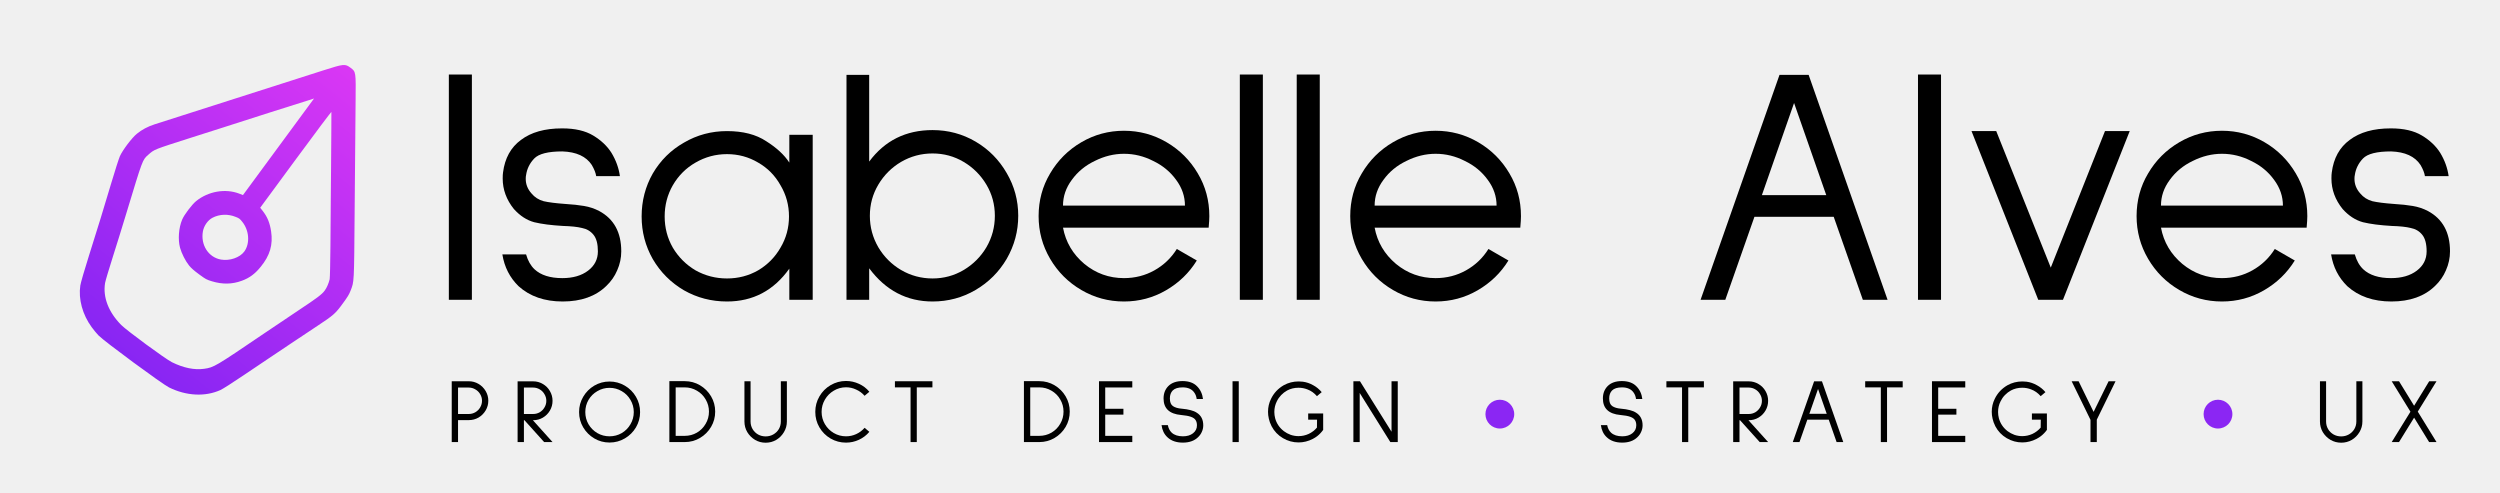
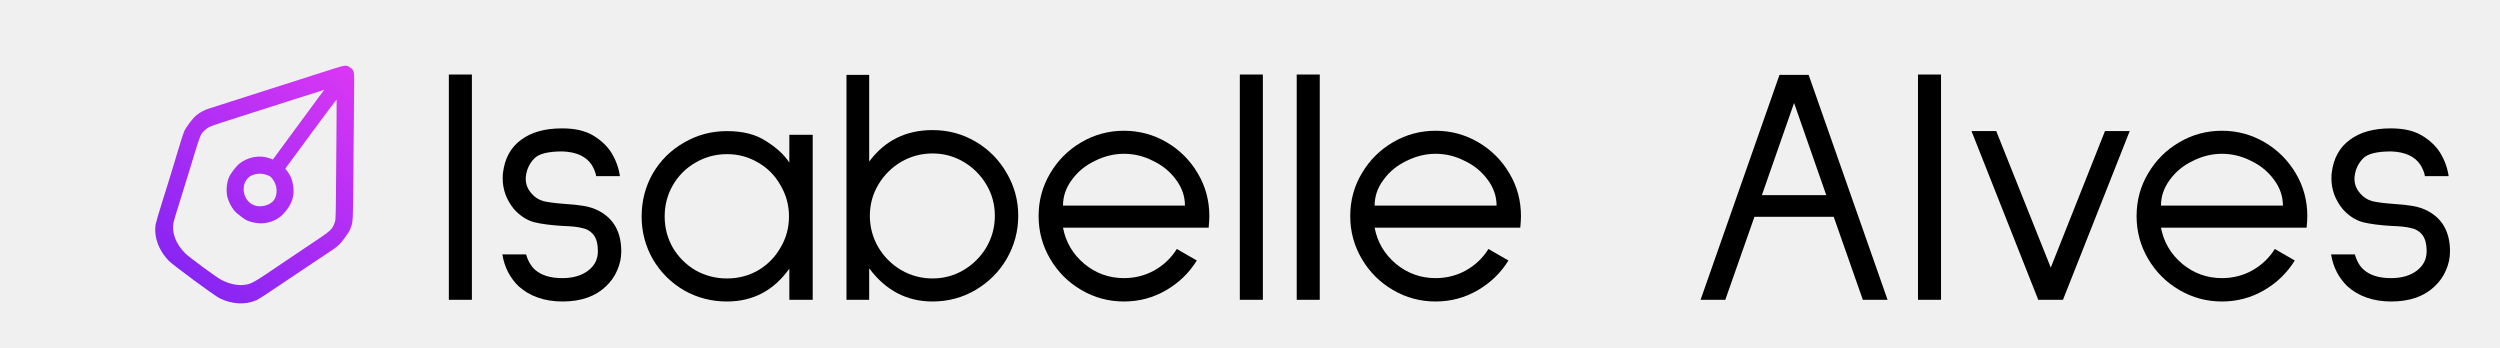
- <svg xmlns="http://www.w3.org/2000/svg" width="1476" height="291" viewBox="0 0 1476 291" fill="none">
-   <g clip-path="url(#clip0_2042_473)">
-     <path d="M278.6 44V177H265V44H278.6Z" fill="black" />
-     <path d="M310.594 150.2C311.661 153.933 313.327 156.867 315.594 159C319.327 162.467 324.794 164.2 331.994 164.2C338.261 164.2 343.327 162.733 347.194 159.8C351.061 156.867 352.994 153.067 352.994 148.4C352.994 144 352.127 140.733 350.394 138.6C348.661 136.467 346.394 135.133 343.594 134.6C340.927 133.933 337.194 133.533 332.394 133.4C325.461 133 319.794 132.267 315.394 131.2C310.994 130 306.994 127.4 303.394 123.4C298.994 117.933 296.794 111.933 296.794 105.4C296.794 103.8 296.861 102.6 296.994 101.8C298.061 93.4 301.594 87 307.594 82.6C313.594 78.067 321.661 75.8 331.794 75.8H331.994C339.461 75.8 345.527 77.2 350.194 80C354.861 82.8 358.461 86.2 360.994 90.2C363.661 94.6 365.327 99.2 365.994 104H351.994C351.727 102.133 350.861 99.933 349.394 97.4C346.061 92.333 340.261 89.667 331.994 89.4C323.594 89.4 318.061 90.8 315.394 93.6C312.727 96.4 311.127 99.667 310.594 103.4C310.461 103.933 310.394 104.667 310.394 105.6C310.394 108.8 311.527 111.667 313.794 114.2C315.661 116.467 318.061 118 320.994 118.8C323.927 119.467 328.127 120 333.594 120.4C337.994 120.667 341.727 121.067 344.794 121.6C347.994 122.133 350.994 123.133 353.794 124.6C362.461 129.267 366.794 137.2 366.794 148.4C366.794 152.267 365.994 156 364.394 159.6C362.927 163.067 360.794 166.133 357.994 168.8C351.727 174.933 343.127 178 332.194 178C321.527 178 312.861 175 306.194 169C300.994 163.933 297.794 157.667 296.594 150.2H310.594Z" fill="black" />
-     <path d="M479.82 79.6V177H466.02V158.6C456.82 171.533 444.554 178 429.22 178C420.02 178 411.554 175.8 403.82 171.4C396.087 166.867 389.954 160.733 385.42 153C381.02 145.267 378.82 136.867 378.82 127.8C378.82 118.6 381.02 110.133 385.42 102.4C389.954 94.667 396.087 88.6 403.82 84.2C411.554 79.667 420.02 77.4 429.22 77.4C438.687 77.4 446.42 79.4 452.42 83.4C458.554 87.267 463.087 91.467 466.02 96V79.6H479.82ZM429.22 164.4C435.887 164.4 442.02 162.8 447.62 159.6C453.22 156.267 457.62 151.8 460.82 146.2C464.154 140.6 465.82 134.467 465.82 127.8C465.82 121.133 464.154 115 460.82 109.4C457.62 103.667 453.22 99.2 447.62 96C442.02 92.667 435.887 91 429.22 91C422.554 91 416.354 92.667 410.62 96C405.02 99.2 400.554 103.667 397.22 109.4C394.02 115 392.42 121.133 392.42 127.8C392.42 134.467 394.02 140.6 397.22 146.2C400.554 151.8 405.02 156.267 410.62 159.6C416.354 162.8 422.554 164.4 429.22 164.4Z" fill="black" />
-     <path d="M513.166 44.2V95.4C522.366 83 534.832 76.8 550.566 76.8C559.766 76.8 568.232 79.067 575.966 83.6C583.699 88.133 589.832 94.333 594.366 102.2C598.899 109.933 601.166 118.333 601.166 127.4C601.166 136.467 598.899 144.933 594.366 152.8C589.832 160.533 583.699 166.667 575.966 171.2C568.232 175.733 559.766 178 550.566 178C535.366 178 522.899 171.467 513.166 158.4V177H499.766V44.2H513.166ZM513.566 127.4C513.566 134.067 515.232 140.267 518.566 146C521.899 151.6 526.366 156.067 531.966 159.4C537.699 162.733 543.899 164.4 550.566 164.4C557.232 164.4 563.366 162.733 568.966 159.4C574.566 156.067 579.032 151.6 582.366 146C585.699 140.267 587.366 134.067 587.366 127.4C587.366 120.733 585.699 114.6 582.366 109C579.032 103.4 574.566 98.933 568.966 95.6C563.366 92.267 557.232 90.6 550.566 90.6C543.899 90.6 537.699 92.267 531.966 95.6C526.366 98.933 521.899 103.4 518.566 109C515.232 114.6 513.566 120.733 513.566 127.4Z" fill="black" />
-     <path d="M627.595 134.4C629.195 142.933 633.395 150.067 640.195 155.8C646.995 161.4 654.795 164.2 663.595 164.2C670.129 164.2 676.129 162.667 681.595 159.6C687.062 156.533 691.462 152.333 694.795 147L706.595 153.8C702.062 161.133 695.995 167 688.395 171.4C680.795 175.8 672.529 178 663.595 178C654.529 178 646.129 175.733 638.395 171.2C630.662 166.667 624.529 160.533 619.995 152.8C615.462 145.067 613.195 136.667 613.195 127.6C613.195 118.4 615.462 110 619.995 102.4C624.529 94.667 630.662 88.533 638.395 84C646.129 79.467 654.529 77.2 663.595 77.2C672.662 77.2 681.062 79.467 688.795 84C696.529 88.533 702.662 94.667 707.195 102.4C711.729 110 713.995 118.4 713.995 127.6C713.995 129.2 713.862 131.467 713.595 134.4H627.595ZM663.595 90.8C657.729 90.8 651.995 92.2 646.395 95C640.795 97.667 636.262 101.4 632.795 106.2C629.329 110.867 627.595 115.933 627.595 121.4H699.595C699.595 115.933 697.862 110.867 694.395 106.2C690.929 101.4 686.395 97.667 680.795 95C675.329 92.2 669.595 90.8 663.595 90.8Z" fill="black" />
-     <path d="M745.592 44V177H731.992V44H745.592Z" fill="black" />
-     <path d="M779.186 44V177H765.586V44H779.186Z" fill="black" />
-     <path d="M811.58 134.4C813.18 142.933 817.38 150.067 824.18 155.8C830.98 161.4 838.78 164.2 847.58 164.2C854.113 164.2 860.113 162.667 865.58 159.6C871.046 156.533 875.446 152.333 878.78 147L890.58 153.8C886.046 161.133 879.98 167 872.38 171.4C864.78 175.8 856.513 178 847.58 178C838.513 178 830.113 175.733 822.38 171.2C814.646 166.667 808.513 160.533 803.98 152.8C799.446 145.067 797.18 136.667 797.18 127.6C797.18 118.4 799.446 110 803.98 102.4C808.513 94.667 814.646 88.533 822.38 84C830.113 79.467 838.513 77.2 847.58 77.2C856.646 77.2 865.046 79.467 872.78 84C880.513 88.533 886.646 94.667 891.18 102.4C895.713 110 897.98 118.4 897.98 127.6C897.98 129.2 897.846 131.467 897.58 134.4H811.58ZM847.58 90.8C841.713 90.8 835.98 92.2 830.38 95C824.78 97.667 820.246 101.4 816.78 106.2C813.313 110.867 811.58 115.933 811.58 121.4H883.58C883.58 115.933 881.846 110.867 878.38 106.2C874.913 101.4 870.38 97.667 864.78 95C859.313 92.2 853.58 90.8 847.58 90.8Z" fill="black" />
-     <path d="M1082.62 128H1035.82L1018.62 177H1004.02L1050.62 44.2H1067.82L1114.42 177H1099.82L1082.62 128ZM1078.22 115.2L1059.22 60.8L1040.22 115.2H1078.22Z" fill="black" />
-     <path d="M1145.98 44V177H1132.38V44H1145.98Z" fill="black" />
-     <path d="M1257.38 77.4L1217.98 177H1203.38L1163.98 77.4H1178.58L1210.78 158L1242.78 77.4H1257.38Z" fill="black" />
-     <path d="M1275.84 134.4C1277.44 142.933 1281.64 150.067 1288.44 155.8C1295.24 161.4 1303.04 164.2 1311.84 164.2C1318.37 164.2 1324.37 162.667 1329.84 159.6C1335.3 156.533 1339.7 152.333 1343.04 147L1354.84 153.8C1350.3 161.133 1344.24 167 1336.64 171.4C1329.04 175.8 1320.77 178 1311.84 178C1302.77 178 1294.37 175.733 1286.64 171.2C1278.9 166.667 1272.77 160.533 1268.24 152.8C1263.7 145.067 1261.44 136.667 1261.44 127.6C1261.44 118.4 1263.7 110 1268.24 102.4C1272.77 94.667 1278.9 88.533 1286.64 84C1294.37 79.467 1302.77 77.2 1311.84 77.2C1320.9 77.2 1329.3 79.467 1337.04 84C1344.77 88.533 1350.9 94.667 1355.44 102.4C1359.97 110 1362.24 118.4 1362.24 127.6C1362.24 129.2 1362.1 131.467 1361.84 134.4H1275.84ZM1311.84 90.8C1305.97 90.8 1300.24 92.2 1294.64 95C1289.04 97.667 1284.5 101.4 1281.04 106.2C1277.57 110.867 1275.84 115.933 1275.84 121.4H1347.84C1347.84 115.933 1346.1 110.867 1342.64 106.2C1339.17 101.4 1334.64 97.667 1329.04 95C1323.57 92.2 1317.84 90.8 1311.84 90.8Z" fill="black" />
-     <path d="M1390.28 150.2C1391.35 153.933 1393.01 156.867 1395.28 159C1399.01 162.467 1404.48 164.2 1411.68 164.2C1417.95 164.2 1423.01 162.733 1426.88 159.8C1430.75 156.867 1432.68 153.067 1432.68 148.4C1432.68 144 1431.81 140.733 1430.08 138.6C1428.35 136.467 1426.08 135.133 1423.28 134.6C1420.61 133.933 1416.88 133.533 1412.08 133.4C1405.15 133 1399.48 132.267 1395.08 131.2C1390.68 130 1386.68 127.4 1383.08 123.4C1378.68 117.933 1376.48 111.933 1376.48 105.4C1376.48 103.8 1376.55 102.6 1376.68 101.8C1377.75 93.4 1381.28 87 1387.28 82.6C1393.28 78.067 1401.35 75.8 1411.48 75.8H1411.68C1419.15 75.8 1425.21 77.2 1429.88 80C1434.55 82.8 1438.15 86.2 1440.68 90.2C1443.35 94.6 1445.01 99.2 1445.68 104H1431.68C1431.41 102.133 1430.55 99.933 1429.08 97.4C1425.75 92.333 1419.95 89.667 1411.68 89.4C1403.28 89.4 1397.75 90.8 1395.08 93.6C1392.41 96.4 1390.81 99.667 1390.28 103.4C1390.15 103.933 1390.08 104.667 1390.08 105.6C1390.08 108.8 1391.21 111.667 1393.48 114.2C1395.35 116.467 1397.75 118 1400.68 118.8C1403.61 119.467 1407.81 120 1413.28 120.4C1417.68 120.667 1421.41 121.067 1424.48 121.6C1427.68 122.133 1430.68 123.133 1433.48 124.6C1442.15 129.267 1446.48 137.2 1446.48 148.4C1446.48 152.267 1445.68 156 1444.08 159.6C1442.61 163.067 1440.48 166.133 1437.68 168.8C1431.41 174.933 1422.81 178 1411.88 178C1401.21 178 1392.55 175 1385.88 169C1380.68 163.933 1377.48 157.667 1376.28 150.2H1390.28Z" fill="black" />
-     <path d="M276.744 225.09C278.832 225.09 280.758 225.612 282.522 226.656C284.286 227.7 285.69 229.104 286.734 230.868C287.778 232.632 288.3 234.54 288.3 236.592C288.3 238.644 287.778 240.552 286.734 242.316C285.69 244.08 284.286 245.484 282.522 246.528C280.758 247.536 278.832 248.04 276.744 248.04H270.426V261H266.7V225.09H276.744ZM276.744 244.422C278.148 244.422 279.444 244.08 280.632 243.396C281.856 242.676 282.81 241.722 283.494 240.534C284.214 239.31 284.574 237.996 284.574 236.592C284.574 235.188 284.214 233.892 283.494 232.704C282.81 231.516 281.856 230.58 280.632 229.896C279.444 229.176 278.148 228.816 276.744 228.816H270.426V244.422H276.744Z" fill="black" />
-     <path d="M314.611 248.094L326.221 261H321.253L309.643 248.094H309.319V261H305.593V225.144H314.773C316.861 225.144 318.769 225.666 320.497 226.71C322.261 227.718 323.647 229.104 324.655 230.868C325.699 232.632 326.221 234.558 326.221 236.646C326.221 238.734 325.699 240.66 324.655 242.424C323.647 244.152 322.261 245.538 320.497 246.582C318.769 247.59 316.861 248.094 314.773 248.094H314.611ZM309.319 228.816V244.422H314.773C316.177 244.422 317.473 244.08 318.661 243.396C319.849 242.676 320.785 241.722 321.469 240.534C322.189 239.346 322.549 238.05 322.549 236.646C322.549 235.242 322.189 233.946 321.469 232.758C320.785 231.534 319.849 230.58 318.661 229.896C317.473 229.176 316.177 228.816 314.773 228.816H309.319Z" fill="black" />
-     <path d="M359.871 261.27C356.595 261.27 353.589 260.46 350.853 258.84C348.117 257.22 345.939 255.042 344.319 252.306C342.699 249.57 341.889 246.564 341.889 243.288C341.889 240.012 342.699 237.006 344.319 234.27C345.939 231.498 348.117 229.302 350.853 227.682C353.625 226.062 356.631 225.252 359.871 225.252C363.111 225.252 366.117 226.062 368.889 227.682C371.661 229.302 373.857 231.498 375.477 234.27C377.097 237.042 377.907 240.048 377.907 243.288C377.907 246.528 377.097 249.534 375.477 252.306C373.857 255.042 371.661 257.22 368.889 258.84C366.153 260.46 363.147 261.27 359.871 261.27ZM359.871 257.598C362.463 257.598 364.857 256.968 367.053 255.708C369.249 254.412 370.977 252.666 372.237 250.47C373.533 248.274 374.181 245.88 374.181 243.288C374.181 240.696 373.533 238.302 372.237 236.106C370.977 233.91 369.249 232.182 367.053 230.922C364.857 229.626 362.463 228.978 359.871 228.978C357.279 228.978 354.885 229.626 352.689 230.922C350.493 232.182 348.747 233.91 347.451 236.106C346.191 238.302 345.561 240.696 345.561 243.288C345.561 245.88 346.191 248.274 347.451 250.47C348.747 252.666 350.493 254.412 352.689 255.708C354.885 256.968 357.279 257.598 359.871 257.598Z" fill="black" />
-     <path d="M395.191 261V225.036H404.263C407.539 225.036 410.545 225.846 413.281 227.466C416.017 229.086 418.195 231.264 419.815 234C421.435 236.736 422.245 239.742 422.245 243.018C422.245 246.294 421.435 249.3 419.815 252.036C418.195 254.772 416.017 256.95 413.281 258.57C410.545 260.19 407.539 261 404.263 261H395.191ZM404.263 257.328C406.855 257.328 409.249 256.698 411.445 255.438C413.641 254.142 415.369 252.396 416.629 250.2C417.925 248.004 418.573 245.61 418.573 243.018C418.573 240.426 417.925 238.032 416.629 235.836C415.369 233.64 413.641 231.912 411.445 230.652C409.249 229.356 406.855 228.708 404.263 228.708H398.917V257.328H404.263Z" fill="black" />
-     <path d="M452.043 261.378C449.775 261.378 447.687 260.82 445.779 259.704C443.871 258.552 442.341 257.022 441.189 255.114C440.073 253.206 439.515 251.118 439.515 248.85V225.09H443.133V248.85C443.133 250.47 443.529 251.964 444.321 253.332C445.113 254.664 446.193 255.726 447.561 256.518C448.929 257.274 450.423 257.652 452.043 257.652C453.663 257.652 455.157 257.274 456.525 256.518C457.929 255.726 459.027 254.664 459.819 253.332C460.611 251.964 461.007 250.47 461.007 248.85V225.09H464.571V248.85C464.571 251.118 463.995 253.206 462.843 255.114C461.727 257.022 460.215 258.552 458.307 259.704C456.399 260.82 454.311 261.378 452.043 261.378Z" fill="black" />
-     <path d="M499.492 261.324C496.18 261.324 493.138 260.514 490.366 258.894C487.594 257.274 485.398 255.078 483.778 252.306C482.158 249.534 481.348 246.492 481.348 243.18C481.348 239.868 482.158 236.826 483.778 234.054C485.398 231.246 487.594 229.032 490.366 227.412C493.174 225.756 496.216 224.928 499.492 224.928C502.156 224.928 504.694 225.486 507.106 226.602C509.518 227.682 511.57 229.248 513.262 231.3L510.454 233.676C509.086 232.092 507.43 230.868 505.486 230.004C503.578 229.104 501.58 228.654 499.492 228.654C496.9 228.654 494.488 229.32 492.256 230.652C490.06 231.948 488.314 233.712 487.018 235.944C485.722 238.176 485.074 240.588 485.074 243.18C485.074 245.772 485.722 248.184 487.018 250.416C488.314 252.612 490.06 254.358 492.256 255.654C494.488 256.95 496.9 257.598 499.492 257.598C501.58 257.598 503.578 257.166 505.486 256.302C507.43 255.402 509.086 254.16 510.454 252.576L513.262 254.952C511.57 256.968 509.518 258.534 507.106 259.65C504.694 260.766 502.156 261.324 499.492 261.324Z" fill="black" />
-     <path d="M550.502 228.708H541.268V261H537.596V228.708H528.362V225.09H550.502V228.708Z" fill="black" />
-     <path d="M604.525 261V225.036H613.597C616.873 225.036 619.879 225.846 622.615 227.466C625.351 229.086 627.529 231.264 629.149 234C630.769 236.736 631.579 239.742 631.579 243.018C631.579 246.294 630.769 249.3 629.149 252.036C627.529 254.772 625.351 256.95 622.615 258.57C619.879 260.19 616.873 261 613.597 261H604.525ZM613.597 257.328C616.189 257.328 618.583 256.698 620.779 255.438C622.975 254.142 624.703 252.396 625.963 250.2C627.259 248.004 627.907 245.61 627.907 243.018C627.907 240.426 627.259 238.032 625.963 235.836C624.703 233.64 622.975 231.912 620.779 230.652C618.583 229.356 616.189 228.708 613.597 228.708H608.251V257.328H613.597Z" fill="black" />
-     <path d="M652.521 228.762V241.344H663.267V244.8H652.521V257.328H668.505V261H648.849V225.09H668.505V228.762H652.521Z" fill="black" />
-     <path d="M706.514 235.512C706.334 234.144 705.902 232.956 705.218 231.948C703.814 229.788 701.492 228.708 698.252 228.708C695.552 228.708 693.59 229.32 692.366 230.544C691.25 231.696 690.692 233.262 690.692 235.242C690.692 237.438 691.304 238.95 692.528 239.778C693.752 240.606 695.462 241.11 697.658 241.29C699.746 241.47 701.51 241.758 702.95 242.154C704.39 242.514 705.596 243.018 706.568 243.666C709.124 245.25 710.402 247.734 710.402 251.118C710.402 252.45 710.132 253.71 709.592 254.898C709.088 256.086 708.35 257.148 707.378 258.084C705.182 260.244 702.176 261.324 698.36 261.324C694.508 261.324 691.466 260.262 689.234 258.138C687.326 256.374 686.174 253.998 685.778 251.01H689.504C689.828 252.81 690.584 254.286 691.772 255.438C693.32 256.878 695.534 257.598 698.414 257.598C700.862 257.598 702.842 257.004 704.354 255.816C705.902 254.592 706.676 253.026 706.676 251.118C706.676 249.894 706.424 248.886 705.92 248.094C705.452 247.266 704.534 246.6 703.166 246.096C701.798 245.592 699.854 245.232 697.334 245.016C690.422 244.404 686.966 241.146 686.966 235.242C686.966 233.766 687.2 232.416 687.668 231.192C688.172 229.932 688.874 228.852 689.774 227.952C691.754 225.972 694.562 224.982 698.198 224.982H698.252C701.96 225.018 704.786 226.044 706.73 228.06C708.71 230.04 709.88 232.542 710.24 235.566H706.514V235.512Z" fill="black" />
-     <path d="M731.361 225.09V261H727.689V225.09H731.361Z" fill="black" />
-     <path d="M781.202 244.098V253.818C780.158 255.258 778.952 256.5 777.584 257.544C776.936 258.048 776.108 258.57 775.1 259.11C772.4 260.514 769.592 261.216 766.676 261.216C763.4 261.216 760.322 260.37 757.442 258.678C754.562 256.986 752.33 254.646 750.746 251.658C749.954 250.074 749.414 248.598 749.126 247.23C748.802 245.862 748.64 244.494 748.64 243.126C748.64 240.39 749.234 237.834 750.422 235.458C751.214 233.802 752.24 232.29 753.5 230.922C754.796 229.554 756.254 228.402 757.874 227.466C760.574 225.954 763.526 225.198 766.73 225.198C767.558 225.198 768.386 225.252 769.214 225.36C771.338 225.648 773.354 226.332 775.262 227.412C777.206 228.456 778.898 229.824 780.338 231.516L777.53 233.892C775.91 232.02 774.02 230.688 771.86 229.896C770.204 229.248 768.458 228.924 766.622 228.924C764.174 228.924 761.942 229.464 759.926 230.544C758.63 231.264 757.46 232.164 756.416 233.244C755.372 234.324 754.526 235.53 753.878 236.862C752.87 238.842 752.366 240.966 752.366 243.234C752.366 244.458 752.528 245.7 752.852 246.96C753.68 249.984 755.372 252.504 757.928 254.52C759.188 255.456 760.556 256.194 762.032 256.734C763.544 257.238 765.074 257.49 766.622 257.49C768.71 257.49 770.708 257.058 772.616 256.194C774.524 255.294 776.162 254.052 777.53 252.468L777.584 247.77H772.346V244.098H781.202Z" fill="black" />
-     <path d="M825.231 225.09V261H820.857L802.767 232.002V261H799.041V225.09H802.929L821.559 254.898V225.09H825.231Z" fill="black" />
-     <path d="M965.896 235.512C965.716 234.144 965.284 232.956 964.6 231.948C963.196 229.788 960.874 228.708 957.634 228.708C954.934 228.708 952.972 229.32 951.748 230.544C950.632 231.696 950.074 233.262 950.074 235.242C950.074 237.438 950.686 238.95 951.91 239.778C953.134 240.606 954.844 241.11 957.04 241.29C959.128 241.47 960.892 241.758 962.332 242.154C963.772 242.514 964.978 243.018 965.95 243.666C968.506 245.25 969.784 247.734 969.784 251.118C969.784 252.45 969.514 253.71 968.974 254.898C968.47 256.086 967.732 257.148 966.76 258.084C964.564 260.244 961.558 261.324 957.742 261.324C953.89 261.324 950.848 260.262 948.616 258.138C946.708 256.374 945.556 253.998 945.16 251.01H948.886C949.21 252.81 949.966 254.286 951.154 255.438C952.702 256.878 954.916 257.598 957.796 257.598C960.244 257.598 962.224 257.004 963.736 255.816C965.284 254.592 966.058 253.026 966.058 251.118C966.058 249.894 965.806 248.886 965.302 248.094C964.834 247.266 963.916 246.6 962.548 246.096C961.18 245.592 959.236 245.232 956.716 245.016C949.804 244.404 946.348 241.146 946.348 235.242C946.348 233.766 946.582 232.416 947.05 231.192C947.554 229.932 948.256 228.852 949.156 227.952C951.136 225.972 953.944 224.982 957.58 224.982H957.634C961.342 225.018 964.168 226.044 966.112 228.06C968.092 230.04 969.262 232.542 969.622 235.566H965.896V235.512Z" fill="black" />
-     <path d="M1005.98 228.708H996.748V261H993.076V228.708H983.842V225.09H1005.98V228.708Z" fill="black" />
-     <path d="M1032.29 248.094L1043.9 261H1038.93L1027.32 248.094H1027V261H1023.27V225.144H1032.45C1034.54 225.144 1036.45 225.666 1038.18 226.71C1039.94 227.718 1041.33 229.104 1042.34 230.868C1043.38 232.632 1043.9 234.558 1043.9 236.646C1043.9 238.734 1043.38 240.66 1042.34 242.424C1041.33 244.152 1039.94 245.538 1038.18 246.582C1036.45 247.59 1034.54 248.094 1032.45 248.094H1032.29ZM1027 228.816V244.422H1032.45C1033.86 244.422 1035.15 244.08 1036.34 243.396C1037.53 242.676 1038.47 241.722 1039.15 240.534C1039.87 239.346 1040.23 238.05 1040.23 236.646C1040.23 235.242 1039.87 233.946 1039.15 232.758C1038.47 231.534 1037.53 230.58 1036.34 229.896C1035.15 229.176 1033.86 228.816 1032.45 228.816H1027Z" fill="black" />
-     <path d="M1079.69 247.77H1067.05L1062.41 261H1058.46L1071.05 225.144H1075.69L1088.27 261H1084.33L1079.69 247.77ZM1078.5 244.314L1073.37 229.626L1068.24 244.314H1078.5Z" fill="black" />
-     <path d="M1123.35 228.708H1114.11V261H1110.44V228.708H1101.21V225.09H1123.35V228.708Z" fill="black" />
-     <path d="M1144.31 228.762V241.344H1155.06V244.8H1144.31V257.328H1160.29V261H1140.64V225.09H1160.29V228.762H1144.31Z" fill="black" />
-     <path d="M1208.49 244.098V253.818C1207.45 255.258 1206.24 256.5 1204.88 257.544C1204.23 258.048 1203.4 258.57 1202.39 259.11C1199.69 260.514 1196.88 261.216 1193.97 261.216C1190.69 261.216 1187.61 260.37 1184.73 258.678C1181.85 256.986 1179.62 254.646 1178.04 251.658C1177.25 250.074 1176.71 248.598 1176.42 247.23C1176.09 245.862 1175.93 244.494 1175.93 243.126C1175.93 240.39 1176.53 237.834 1177.71 235.458C1178.51 233.802 1179.53 232.29 1180.79 230.922C1182.09 229.554 1183.55 228.402 1185.17 227.466C1187.87 225.954 1190.82 225.198 1194.02 225.198C1194.85 225.198 1195.68 225.252 1196.51 225.36C1198.63 225.648 1200.65 226.332 1202.55 227.412C1204.5 228.456 1206.19 229.824 1207.63 231.516L1204.82 233.892C1203.2 232.02 1201.31 230.688 1199.15 229.896C1197.5 229.248 1195.75 228.924 1193.91 228.924C1191.47 228.924 1189.23 229.464 1187.22 230.544C1185.92 231.264 1184.75 232.164 1183.71 233.244C1182.66 234.324 1181.82 235.53 1181.17 236.862C1180.16 238.842 1179.66 240.966 1179.66 243.234C1179.66 244.458 1179.82 245.7 1180.14 246.96C1180.97 249.984 1182.66 252.504 1185.22 254.52C1186.48 255.456 1187.85 256.194 1189.32 256.734C1190.84 257.238 1192.37 257.49 1193.91 257.49C1196 257.49 1198 257.058 1199.91 256.194C1201.82 255.294 1203.45 254.052 1204.82 252.468L1204.88 247.77H1199.64V244.098H1208.49Z" fill="black" />
-     <path d="M1237.95 247.77V261H1234.23V247.878L1223.1 225.09H1227.21L1236.06 243.18L1244.92 225.09H1249.02L1237.95 247.77Z" fill="black" />
-     <path d="M1382.23 261.378C1379.96 261.378 1377.87 260.82 1375.96 259.704C1374.06 258.552 1372.53 257.022 1371.37 255.114C1370.26 253.206 1369.7 251.118 1369.7 248.85V225.09H1373.32V248.85C1373.32 250.47 1373.71 251.964 1374.51 253.332C1375.3 254.664 1376.38 255.726 1377.75 256.518C1379.11 257.274 1380.61 257.652 1382.23 257.652C1383.85 257.652 1385.34 257.274 1386.71 256.518C1388.11 255.726 1389.21 254.664 1390 253.332C1390.8 251.964 1391.19 250.47 1391.19 248.85V225.09H1394.76V248.85C1394.76 251.118 1394.18 253.206 1393.03 255.114C1391.91 257.022 1390.4 258.552 1388.49 259.704C1386.58 260.82 1384.5 261.378 1382.23 261.378Z" fill="black" />
-     <path d="M1427.45 243.018L1438.52 261H1434.15L1425.29 246.582L1416.38 261H1412.06L1423.13 243.072L1412.06 225.09H1416.38L1425.29 239.562L1434.2 225.09H1438.52L1427.45 243.018Z" fill="black" />
-     <path d="M894 244.5C894 249.195 890.195 253 885.5 253C880.806 253 877 249.195 877 244.5C877 239.806 880.806 236 885.5 236C890.195 236 894 239.806 894 244.5Z" fill="#8B26F3" />
-     <path d="M1318 244.5C1318 249.195 1314.19 253 1309.5 253C1304.81 253 1301 249.195 1301 244.5C1301 239.806 1304.81 236 1309.5 236C1314.19 236 1318 239.806 1318 244.5Z" fill="#8B26F3" />
-     <path d="M58.175 198.056C57.072 196.911 55.261 194.724 54.155 193.197C48.702 185.763 46.209 176.568 47.422 168.533C47.675 166.963 49.924 159.07 52.483 151.077C58.24 132.802 60.828 124.449 65.787 107.774C67.963 100.496 70.209 93.504 70.781 92.215C72.417 88.576 77.88 81.343 80.805 78.981C83.721 76.567 87.216 74.722 91.333 73.386C97.826 71.277 152.789 53.7 172.075 47.566C176.902 46.039 185.56 43.244 191.326 41.411C202.989 37.694 203.746 37.634 206.918 39.969C210.153 42.35 210.123 42.328 209.947 59.533C209.781 74.085 209.568 100.761 209.38 124.89C209.045 167.671 209.108 166.104 207.009 171.539C206.127 173.833 205.252 175.28 202.305 179.284C198.049 185.13 196.867 186.156 187.542 192.307C184.233 194.479 177.078 199.233 171.717 202.838C166.335 206.474 160.47 210.375 158.707 211.548C156.941 212.719 150.343 217.169 144.04 221.411C137.768 225.675 131.532 229.633 130.228 230.24C121.17 234.354 110.035 233.802 99.8 228.739C95.72 226.733 61.244 201.311 58.175 198.056ZM101.501 213.847C108.362 217.233 114.8 218.555 120.529 217.737C126.26 216.922 127.089 216.438 155.555 197.12C161.115 193.375 170.345 187.158 176.131 183.296C187.537 175.733 190.037 173.823 191.76 171.481C192.94 169.879 194.071 167.245 194.638 164.862C194.793 164.072 195.026 155.173 195.096 145.014C195.174 134.907 195.267 123.295 195.285 119.271C195.303 115.247 195.385 106.427 195.452 99.686C195.489 92.923 195.582 82.734 195.614 77.01C195.646 71.286 195.671 66.415 195.655 66.116C195.614 65.849 186.899 77.433 174.611 94.127L153.617 122.652L155.141 124.58C157.856 128.052 159.289 131.527 160.046 136.501C161.257 144.47 159.4 150.797 153.983 157.447C150.557 161.716 147.18 164.171 142.72 165.779C136.992 167.88 131.287 167.955 125.12 166.076C121.937 165.11 121.398 164.81 117.547 161.976C114.465 159.708 112.946 158.353 111.64 156.775C109.451 154.07 107.246 149.647 106.289 146.237C105.006 141.399 105.482 134.625 107.523 129.717C108.675 126.861 113.302 120.77 115.809 118.717C122.948 112.954 132.992 111.179 141.151 114.287L143.446 115.169L164.44 86.645L185.412 58.15L182.726 59.024C169.482 63.144 151.458 68.923 131.427 75.358C125.477 77.246 117.286 79.861 113.189 81.169C90.65 88.372 91.136 88.16 87.524 91.392C84.101 94.43 84.333 93.794 74.659 125.71C72.535 132.79 68.915 144.421 66.637 151.578C64.362 158.738 62.273 165.701 62.041 167.05C60.663 175.44 64.025 184.228 71.559 191.864C75.009 195.306 97.551 211.847 101.492 213.848L101.501 213.847ZM130.392 153.238C135.596 154.171 141.65 152.073 144.273 148.447C147.704 143.658 147.136 135.973 142.966 130.864C141.551 129.109 141.211 128.859 139.145 128.052C134.653 126.219 129.62 126.408 125.486 128.543C122.722 129.975 120.404 133.256 119.791 136.602C118.378 144.586 123.019 151.895 130.389 153.236L130.392 153.238Z" fill="url(#paint0_linear_2042_473)" />
-   </g>
+ <svg xmlns="http://www.w3.org/2000/svg" width="1476" height="205" viewBox="0 0 1476 205" fill="none">
+   <path d="M278.6 44V177H265V44H278.6Z" fill="black" />
+   <path d="M310.594 150.2C311.661 153.933 313.327 156.867 315.594 159C319.327 162.467 324.794 164.2 331.994 164.2C338.261 164.2 343.327 162.733 347.194 159.8C351.061 156.867 352.994 153.067 352.994 148.4C352.994 144 352.127 140.733 350.394 138.6C348.661 136.467 346.394 135.133 343.594 134.6C340.927 133.933 337.194 133.533 332.394 133.4C325.461 133 319.794 132.267 315.394 131.2C310.994 130 306.994 127.4 303.394 123.4C298.994 117.933 296.794 111.933 296.794 105.4C296.794 103.8 296.861 102.6 296.994 101.8C298.061 93.4 301.594 87 307.594 82.6C313.594 78.067 321.661 75.8 331.794 75.8H331.994C339.461 75.8 345.527 77.2 350.194 80C354.861 82.8 358.461 86.2 360.994 90.2C363.661 94.6 365.327 99.2 365.994 104H351.994C351.727 102.133 350.861 99.933 349.394 97.4C346.061 92.333 340.261 89.667 331.994 89.4C323.594 89.4 318.061 90.8 315.394 93.6C312.727 96.4 311.127 99.667 310.594 103.4C310.461 103.933 310.394 104.667 310.394 105.6C310.394 108.8 311.527 111.667 313.794 114.2C315.661 116.467 318.061 118 320.994 118.8C323.927 119.467 328.127 120 333.594 120.4C337.994 120.667 341.727 121.067 344.794 121.6C347.994 122.133 350.994 123.133 353.794 124.6C362.461 129.267 366.794 137.2 366.794 148.4C366.794 152.267 365.994 156 364.394 159.6C362.927 163.067 360.794 166.133 357.994 168.8C351.727 174.933 343.127 178 332.194 178C321.527 178 312.861 175 306.194 169C300.994 163.933 297.794 157.667 296.594 150.2H310.594Z" fill="black" />
+   <path d="M479.821 79.6V177H466.021V158.6C456.821 171.533 444.554 178 429.221 178C420.021 178 411.554 175.8 403.821 171.4C396.087 166.867 389.954 160.733 385.421 153C381.021 145.267 378.821 136.867 378.821 127.8C378.821 118.6 381.021 110.133 385.421 102.4C389.954 94.667 396.087 88.6 403.821 84.2C411.554 79.667 420.021 77.4 429.221 77.4C438.687 77.4 446.421 79.4 452.421 83.4C458.554 87.267 463.087 91.467 466.021 96V79.6H479.821ZM429.221 164.4C435.887 164.4 442.021 162.8 447.621 159.6C453.221 156.267 457.621 151.8 460.821 146.2C464.154 140.6 465.821 134.467 465.821 127.8C465.821 121.133 464.154 115 460.821 109.4C457.621 103.667 453.221 99.2 447.621 96C442.021 92.667 435.887 91 429.221 91C422.554 91 416.354 92.667 410.621 96C405.021 99.2 400.554 103.667 397.221 109.4C394.021 115 392.421 121.133 392.421 127.8C392.421 134.467 394.021 140.6 397.221 146.2C400.554 151.8 405.021 156.267 410.621 159.6C416.354 162.8 422.554 164.4 429.221 164.4Z" fill="black" />
+   <path d="M513.166 44.2V95.4C522.366 83 534.833 76.8 550.566 76.8C559.766 76.8 568.233 79.067 575.966 83.6C583.699 88.133 589.833 94.333 594.366 102.2C598.899 109.933 601.166 118.333 601.166 127.4C601.166 136.467 598.899 144.933 594.366 152.8C589.833 160.533 583.699 166.667 575.966 171.2C568.233 175.733 559.766 178 550.566 178C535.366 178 522.899 171.467 513.166 158.4V177H499.766V44.2H513.166ZM513.566 127.4C513.566 134.067 515.233 140.267 518.566 146C521.899 151.6 526.366 156.067 531.966 159.4C537.699 162.733 543.899 164.4 550.566 164.4C557.233 164.4 563.366 162.733 568.966 159.4C574.566 156.067 579.033 151.6 582.366 146C585.699 140.267 587.366 134.067 587.366 127.4C587.366 120.733 585.699 114.6 582.366 109C579.033 103.4 574.566 98.933 568.966 95.6C563.366 92.267 557.233 90.6 550.566 90.6C543.899 90.6 537.699 92.267 531.966 95.6C526.366 98.933 521.899 103.4 518.566 109C515.233 114.6 513.566 120.733 513.566 127.4Z" fill="black" />
+   <path d="M627.596 134.4C629.196 142.933 633.396 150.067 640.196 155.8C646.996 161.4 654.796 164.2 663.596 164.2C670.129 164.2 676.129 162.667 681.596 159.6C687.062 156.533 691.462 152.333 694.796 147L706.596 153.8C702.062 161.133 695.996 167 688.396 171.4C680.796 175.8 672.529 178 663.596 178C654.529 178 646.129 175.733 638.396 171.2C630.662 166.667 624.529 160.533 619.996 152.8C615.462 145.067 613.196 136.667 613.196 127.6C613.196 118.4 615.462 110 619.996 102.4C624.529 94.667 630.662 88.533 638.396 84C646.129 79.467 654.529 77.2 663.596 77.2C672.662 77.2 681.062 79.467 688.796 84C696.529 88.533 702.662 94.667 707.196 102.4C711.729 110 713.996 118.4 713.996 127.6C713.996 129.2 713.862 131.467 713.596 134.4H627.596ZM663.596 90.8C657.729 90.8 651.996 92.2 646.396 95C640.796 97.667 636.262 101.4 632.796 106.2C629.329 110.867 627.596 115.933 627.596 121.4H699.596C699.596 115.933 697.862 110.867 694.396 106.2C690.929 101.4 686.396 97.667 680.796 95C675.329 92.2 669.596 90.8 663.596 90.8Z" fill="black" />
+   <path d="M745.592 44V177H731.992V44H745.592Z" fill="black" />
+   <path d="M779.186 44V177H765.586V44H779.186Z" fill="black" />
+   <path d="M811.58 134.4C813.18 142.933 817.38 150.067 824.18 155.8C830.98 161.4 838.78 164.2 847.58 164.2C854.113 164.2 860.113 162.667 865.58 159.6C871.047 156.533 875.447 152.333 878.78 147L890.58 153.8C886.047 161.133 879.98 167 872.38 171.4C864.78 175.8 856.513 178 847.58 178C838.513 178 830.113 175.733 822.38 171.2C814.647 166.667 808.513 160.533 803.98 152.8C799.447 145.067 797.18 136.667 797.18 127.6C797.18 118.4 799.447 110 803.98 102.4C808.513 94.667 814.647 88.533 822.38 84C830.113 79.467 838.513 77.2 847.58 77.2C856.647 77.2 865.047 79.467 872.78 84C880.513 88.533 886.647 94.667 891.18 102.4C895.713 110 897.98 118.4 897.98 127.6C897.98 129.2 897.847 131.467 897.58 134.4H811.58ZM847.58 90.8C841.713 90.8 835.98 92.2 830.38 95C824.78 97.667 820.247 101.4 816.78 106.2C813.313 110.867 811.58 115.933 811.58 121.4H883.58C883.58 115.933 881.847 110.867 878.38 106.2C874.913 101.4 870.38 97.667 864.78 95C859.313 92.2 853.58 90.8 847.58 90.8Z" fill="black" />
+   <path d="M1082.62 128H1035.82L1018.62 177H1004.02L1050.62 44.2H1067.82L1114.42 177H1099.82L1082.62 128ZM1078.22 115.2L1059.22 60.8L1040.22 115.2H1078.22Z" fill="black" />
+   <path d="M1145.98 44V177H1132.38V44H1145.98Z" fill="black" />
+   <path d="M1257.38 77.4L1217.98 177H1203.38L1163.98 77.4H1178.58L1210.78 158L1242.78 77.4H1257.38Z" fill="black" />
+   <path d="M1275.84 134.4C1277.44 142.933 1281.64 150.067 1288.44 155.8C1295.24 161.4 1303.04 164.2 1311.84 164.2C1318.37 164.2 1324.37 162.667 1329.84 159.6C1335.3 156.533 1339.7 152.333 1343.04 147L1354.84 153.8C1350.3 161.133 1344.24 167 1336.64 171.4C1329.04 175.8 1320.77 178 1311.84 178C1302.77 178 1294.37 175.733 1286.64 171.2C1278.9 166.667 1272.77 160.533 1268.24 152.8C1263.7 145.067 1261.44 136.667 1261.44 127.6C1261.44 118.4 1263.7 110 1268.24 102.4C1272.77 94.667 1278.9 88.533 1286.64 84C1294.37 79.467 1302.77 77.2 1311.84 77.2C1320.9 77.2 1329.3 79.467 1337.04 84C1344.77 88.533 1350.9 94.667 1355.44 102.4C1359.97 110 1362.24 118.4 1362.24 127.6C1362.24 129.2 1362.1 131.467 1361.84 134.4H1275.84ZM1311.84 90.8C1305.97 90.8 1300.24 92.2 1294.64 95C1289.04 97.667 1284.5 101.4 1281.04 106.2C1277.57 110.867 1275.84 115.933 1275.84 121.4H1347.84C1347.84 115.933 1346.1 110.867 1342.64 106.2C1339.17 101.4 1334.64 97.667 1329.04 95C1323.57 92.2 1317.84 90.8 1311.84 90.8Z" fill="black" />
+   <path d="M1390.28 150.2C1391.35 153.933 1393.01 156.867 1395.28 159C1399.01 162.467 1404.48 164.2 1411.68 164.2C1417.95 164.2 1423.01 162.733 1426.88 159.8C1430.75 156.867 1432.68 153.067 1432.68 148.4C1432.68 144 1431.81 140.733 1430.08 138.6C1428.35 136.467 1426.08 135.133 1423.28 134.6C1420.61 133.933 1416.88 133.533 1412.08 133.4C1405.15 133 1399.48 132.267 1395.08 131.2C1390.68 130 1386.68 127.4 1383.08 123.4C1378.68 117.933 1376.48 111.933 1376.48 105.4C1376.48 103.8 1376.55 102.6 1376.68 101.8C1377.75 93.4 1381.28 87 1387.28 82.6C1393.28 78.067 1401.35 75.8 1411.48 75.8H1411.68C1419.15 75.8 1425.21 77.2 1429.88 80C1434.55 82.8 1438.15 86.2 1440.68 90.2C1443.35 94.6 1445.01 99.2 1445.68 104H1431.68C1431.41 102.133 1430.55 99.933 1429.08 97.4C1425.75 92.333 1419.95 89.667 1411.68 89.4C1403.28 89.4 1397.75 90.8 1395.08 93.6C1392.41 96.4 1390.81 99.667 1390.28 103.4C1390.15 103.933 1390.08 104.667 1390.08 105.6C1390.08 108.8 1391.21 111.667 1393.48 114.2C1395.35 116.467 1397.75 118 1400.68 118.8C1403.61 119.467 1407.81 120 1413.28 120.4C1417.68 120.667 1421.41 121.067 1424.48 121.6C1427.68 122.133 1430.68 123.133 1433.48 124.6C1442.15 129.267 1446.48 137.2 1446.48 148.4C1446.48 152.267 1445.68 156 1444.08 159.6C1442.61 163.067 1440.48 166.133 1437.68 168.8C1431.41 174.933 1422.81 178 1411.88 178C1401.21 178 1392.55 175 1385.88 169C1380.68 163.933 1377.48 157.667 1376.28 150.2H1390.28Z" fill="black" />
+   <path d="M99.608 153.947C98.812 153.12 97.506 151.544 96.708 150.442C92.776 145.081 90.978 138.45 91.853 132.656C92.035 131.523 93.657 125.831 95.503 120.066C99.654 106.887 101.52 100.863 105.097 88.838C106.667 83.589 108.286 78.547 108.699 77.617C109.878 74.992 113.818 69.776 115.927 68.073C118.031 66.332 120.551 65.002 123.52 64.038C128.202 62.517 167.84 49.841 181.749 45.417C185.23 44.316 191.474 42.3 195.632 40.978C204.043 38.298 204.589 38.255 206.877 39.939C209.21 41.656 209.188 41.64 209.061 54.047C208.941 64.542 208.788 83.78 208.652 101.181C208.411 132.033 208.456 130.903 206.942 134.823C206.306 136.478 205.675 137.521 203.55 140.409C200.48 144.624 199.628 145.364 192.903 149.801C190.517 151.367 185.357 154.795 181.491 157.395C177.609 160.017 173.379 162.83 172.108 163.676C170.835 164.521 166.076 167.73 161.531 170.789C157.008 173.865 152.511 176.719 151.57 177.156C145.038 180.123 137.008 179.725 129.627 176.074C126.684 174.627 101.821 156.294 99.608 153.947ZM130.853 165.334C135.801 167.776 140.444 168.73 144.575 168.14C148.708 167.552 149.306 167.203 169.835 153.272C173.845 150.571 180.501 146.087 184.674 143.302C192.9 137.848 194.702 136.47 195.945 134.781C196.796 133.626 197.612 131.726 198.021 130.008C198.133 129.438 198.3 123.02 198.351 115.694C198.407 108.405 198.474 100.031 198.487 97.129C198.5 94.227 198.559 87.866 198.608 83.005C198.635 78.127 198.701 70.779 198.724 66.651C198.748 62.524 198.766 59.011 198.754 58.795C198.725 58.603 192.439 66.956 183.578 78.996L168.438 99.567L169.537 100.958C171.495 103.462 172.528 105.967 173.074 109.554C173.948 115.302 172.608 119.865 168.701 124.66C166.231 127.739 163.795 129.509 160.579 130.669C156.448 132.185 152.334 132.238 147.886 130.883C145.591 130.187 145.202 129.97 142.425 127.926C140.202 126.291 139.107 125.314 138.165 124.176C136.586 122.225 134.996 119.036 134.306 116.576C133.381 113.087 133.724 108.202 135.196 104.662C136.027 102.603 139.364 98.21 141.172 96.73C146.32 92.573 153.563 91.293 159.448 93.535L161.102 94.171L176.243 73.6L191.367 53.05L189.43 53.68C179.879 56.652 166.881 60.819 152.435 65.46C148.144 66.821 142.236 68.707 139.282 69.651C123.027 74.845 123.378 74.692 120.773 77.023C118.305 79.214 118.472 78.755 111.496 101.773C109.963 106.879 107.353 115.266 105.71 120.428C104.069 125.591 102.563 130.613 102.395 131.586C101.401 137.636 103.826 143.974 109.26 149.481C111.748 151.963 128.004 163.892 130.847 165.335L130.853 165.334ZM151.688 121.625C155.441 122.298 159.807 120.785 161.699 118.17C164.173 114.716 163.764 109.174 160.756 105.489C159.736 104.224 159.491 104.043 158.001 103.461C154.762 102.14 151.132 102.276 148.15 103.815C146.157 104.848 144.485 107.214 144.043 109.627C143.024 115.385 146.371 120.657 151.686 121.624L151.688 121.625Z" fill="url(#paint0_linear_2042_553)" />
  <defs>
-     <linearGradient id="paint0_linear_2042_473" x1="206.769" y1="39.859" x2="24.466" y2="267.557" gradientUnits="userSpaceOnUse">
+     <linearGradient id="paint0_linear_2042_553" x1="206.77" y1="39.86" x2="75.297" y2="204.068" gradientUnits="userSpaceOnUse">
      <stop stop-color="#DA37F4" />
      <stop offset="1" stop-color="#6C1FF3" />
    </linearGradient>
-     <clipPath id="clip0_2042_473">
-       <rect width="1476" height="291" fill="white" />
-     </clipPath>
  </defs>
</svg>
